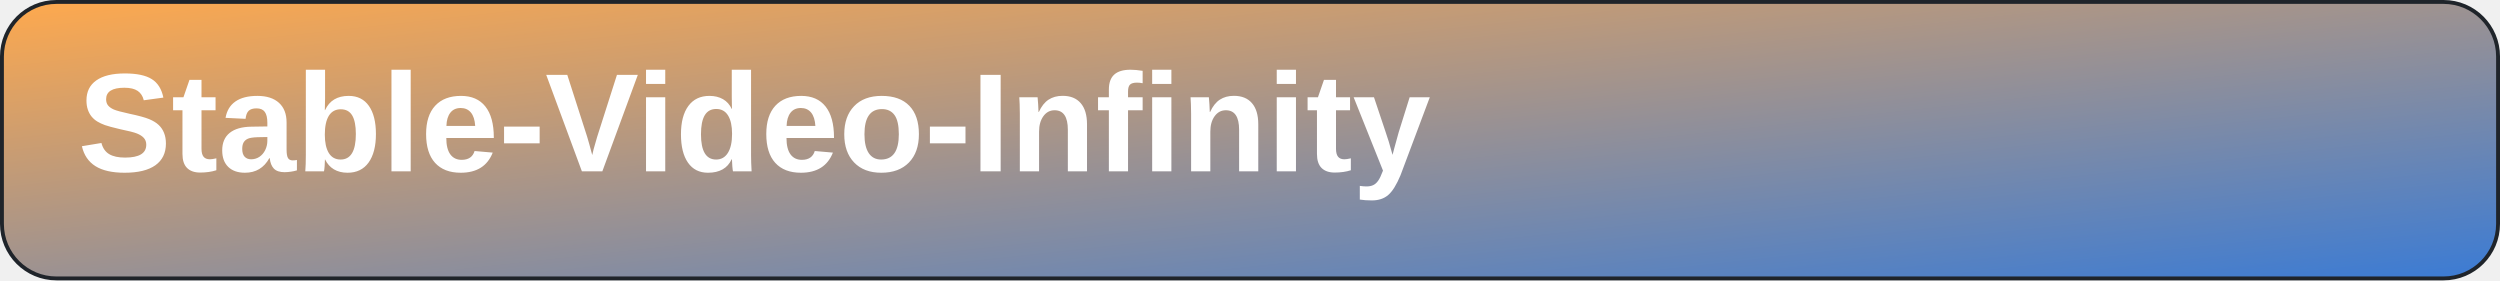
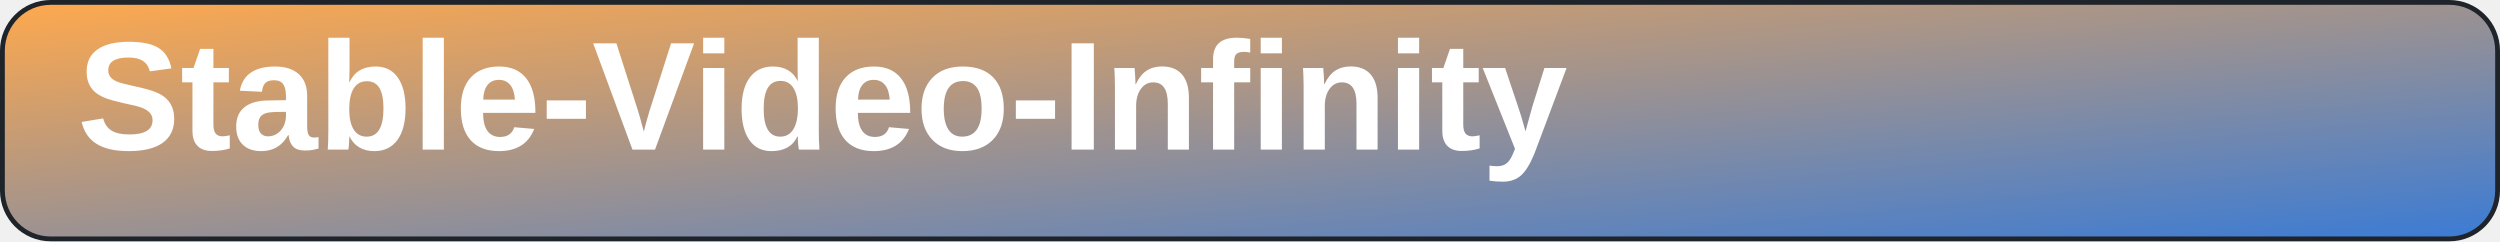
- <svg xmlns="http://www.w3.org/2000/svg" width="642" height="72" viewBox="0 0 642 72" fill="none">
+ <svg xmlns="http://www.w3.org/2000/svg" width="518" height="50" viewBox="0 0 518 50" fill="none">
  <defs>
    <linearGradient id="g" x1="0" y1="0" x2="1" y2="1">
      <stop offset="0%" stop-color="#ffa94d" />
      <stop offset="100%" stop-color="#3a7bd5" />
    </linearGradient>
  </defs>
-   <rect x="0.5" y="0.5" width="641" height="71" rx="14" fill="url(#g)" stroke="#1f242a" />
-   <text x="20" y="44.0" font-family="Arial, sans-serif" font-size="36" font-weight="800" fill="#ffffff">Stable-Video-Infinity</text>
+   <rect x="0.5" y="0.5" width="517" height="49" rx="10" fill="url(#g)" stroke="#1f242a" />
+   <text x="16" y="31.0" font-family="Arial, sans-serif" font-size="32" font-weight="800" fill="#ffffff">Stable-Video-Infinity</text>
</svg>
